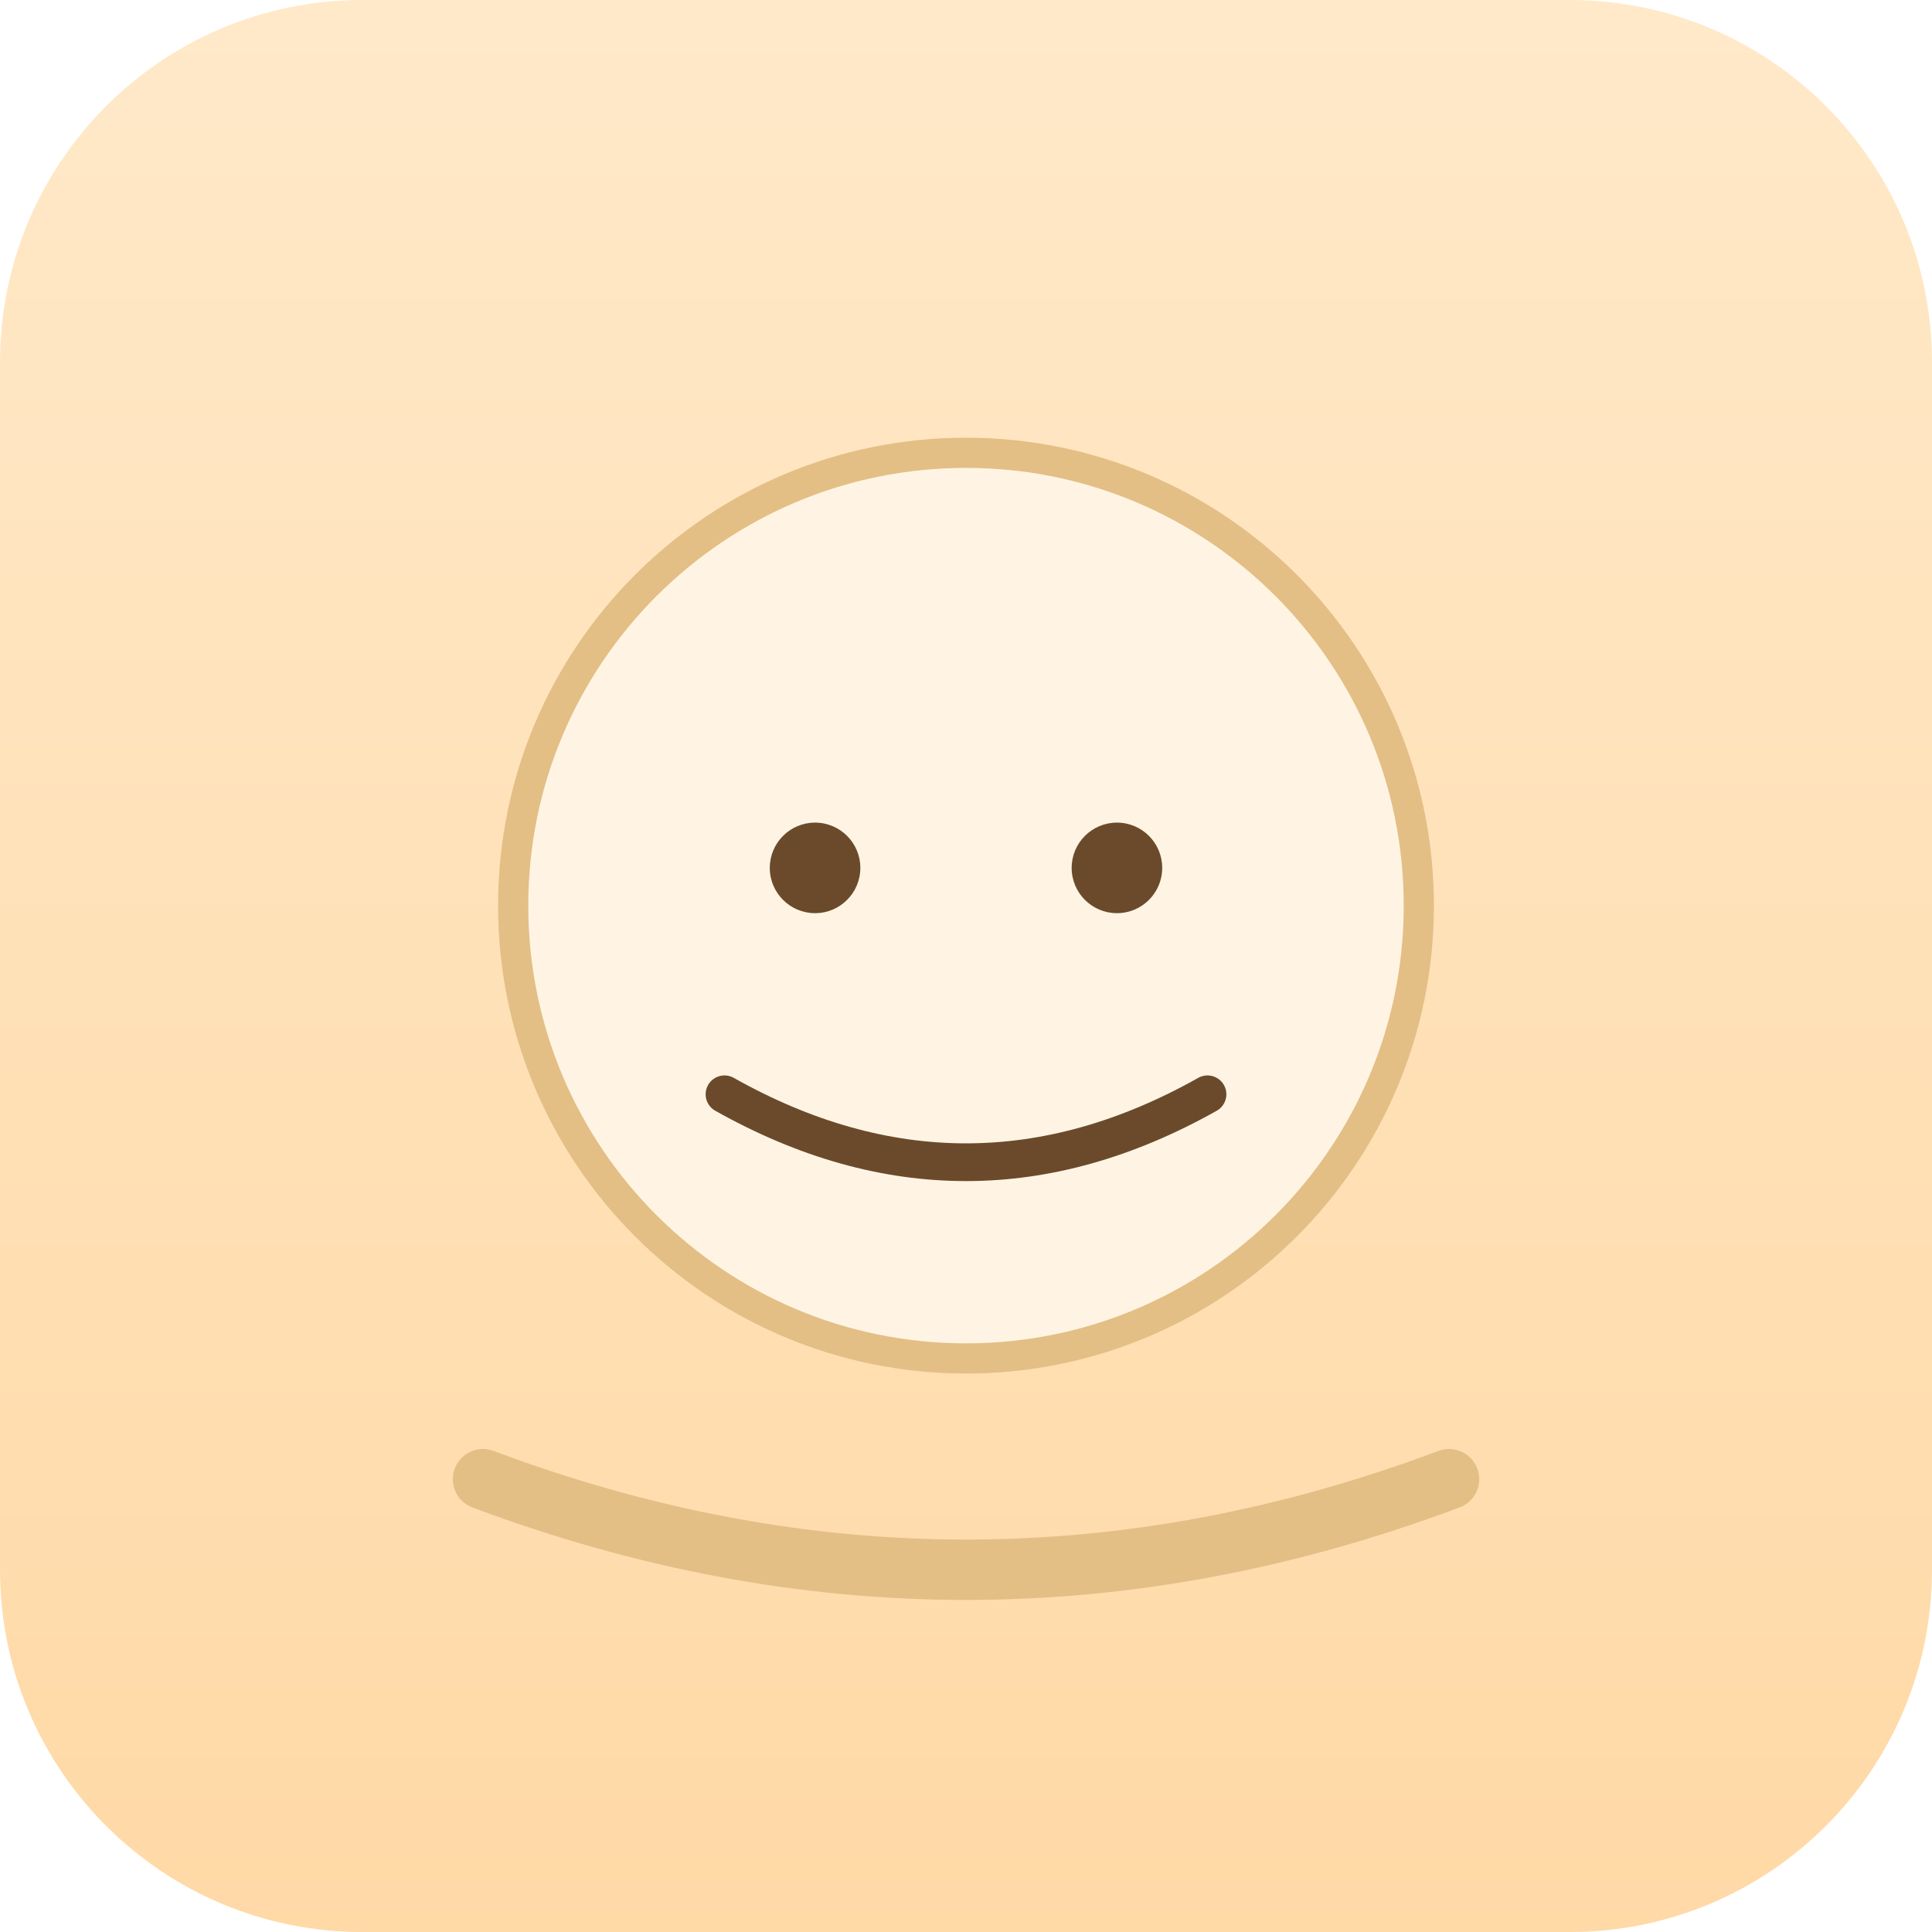
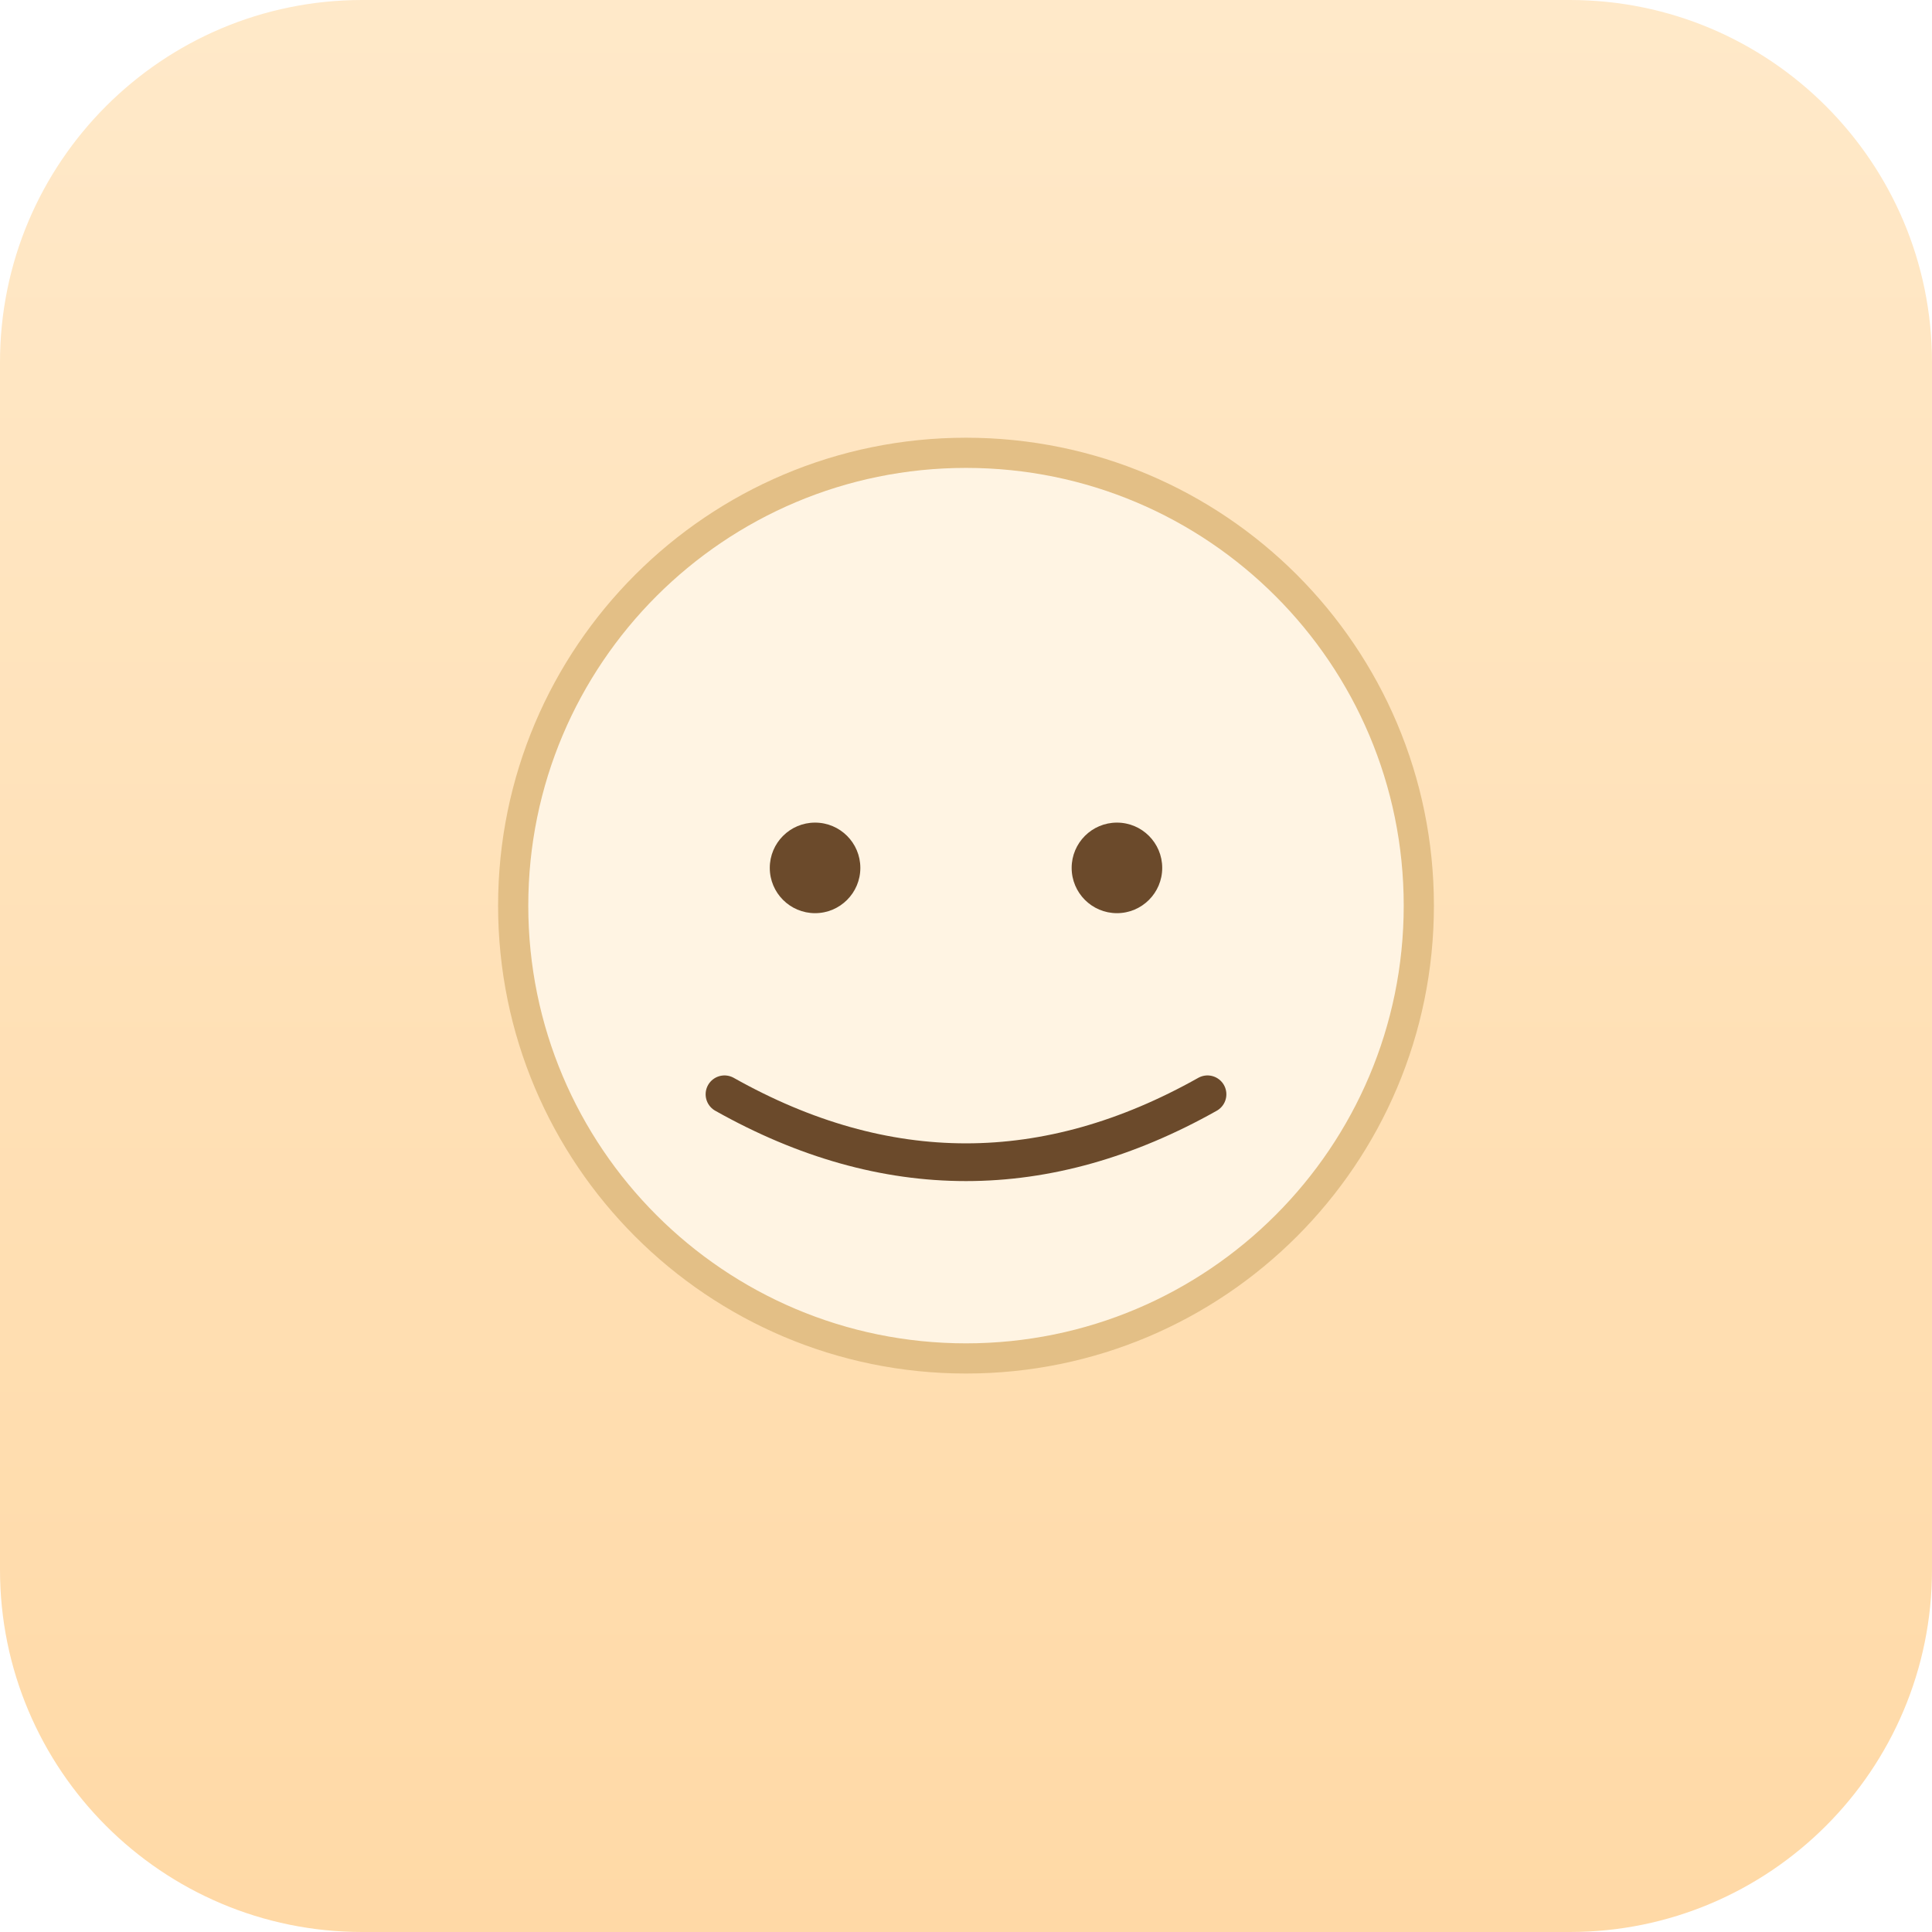
<svg xmlns="http://www.w3.org/2000/svg" width="256" height="256" viewBox="0 0 256 256">
  <defs>
    <linearGradient id="g" x1="0" x2="0" y1="0" y2="1">
      <stop stop-color="#ffe9c9" offset="0" />
      <stop stop-color="#ffd9a6" offset="1" />
    </linearGradient>
  </defs>
  <rect width="256" height="256" rx="48" fill="url(#g)" />
  <circle cx="128" cy="120" r="60" fill="#fff4e3" stroke="#e3bf86" stroke-width="4" />
  <circle cx="108" cy="115" r="6" fill="#6b4a2b" />
  <circle cx="148" cy="115" r="6" fill="#6b4a2b" />
  <path d="M96 145 q32 18 64 0" fill="none" stroke="#6b4a2b" stroke-width="5" stroke-linecap="round" />
-   <path d="M64 196 q64 24 128 0" fill="none" stroke="#e3bf86" stroke-width="8" stroke-linecap="round" />
</svg>
